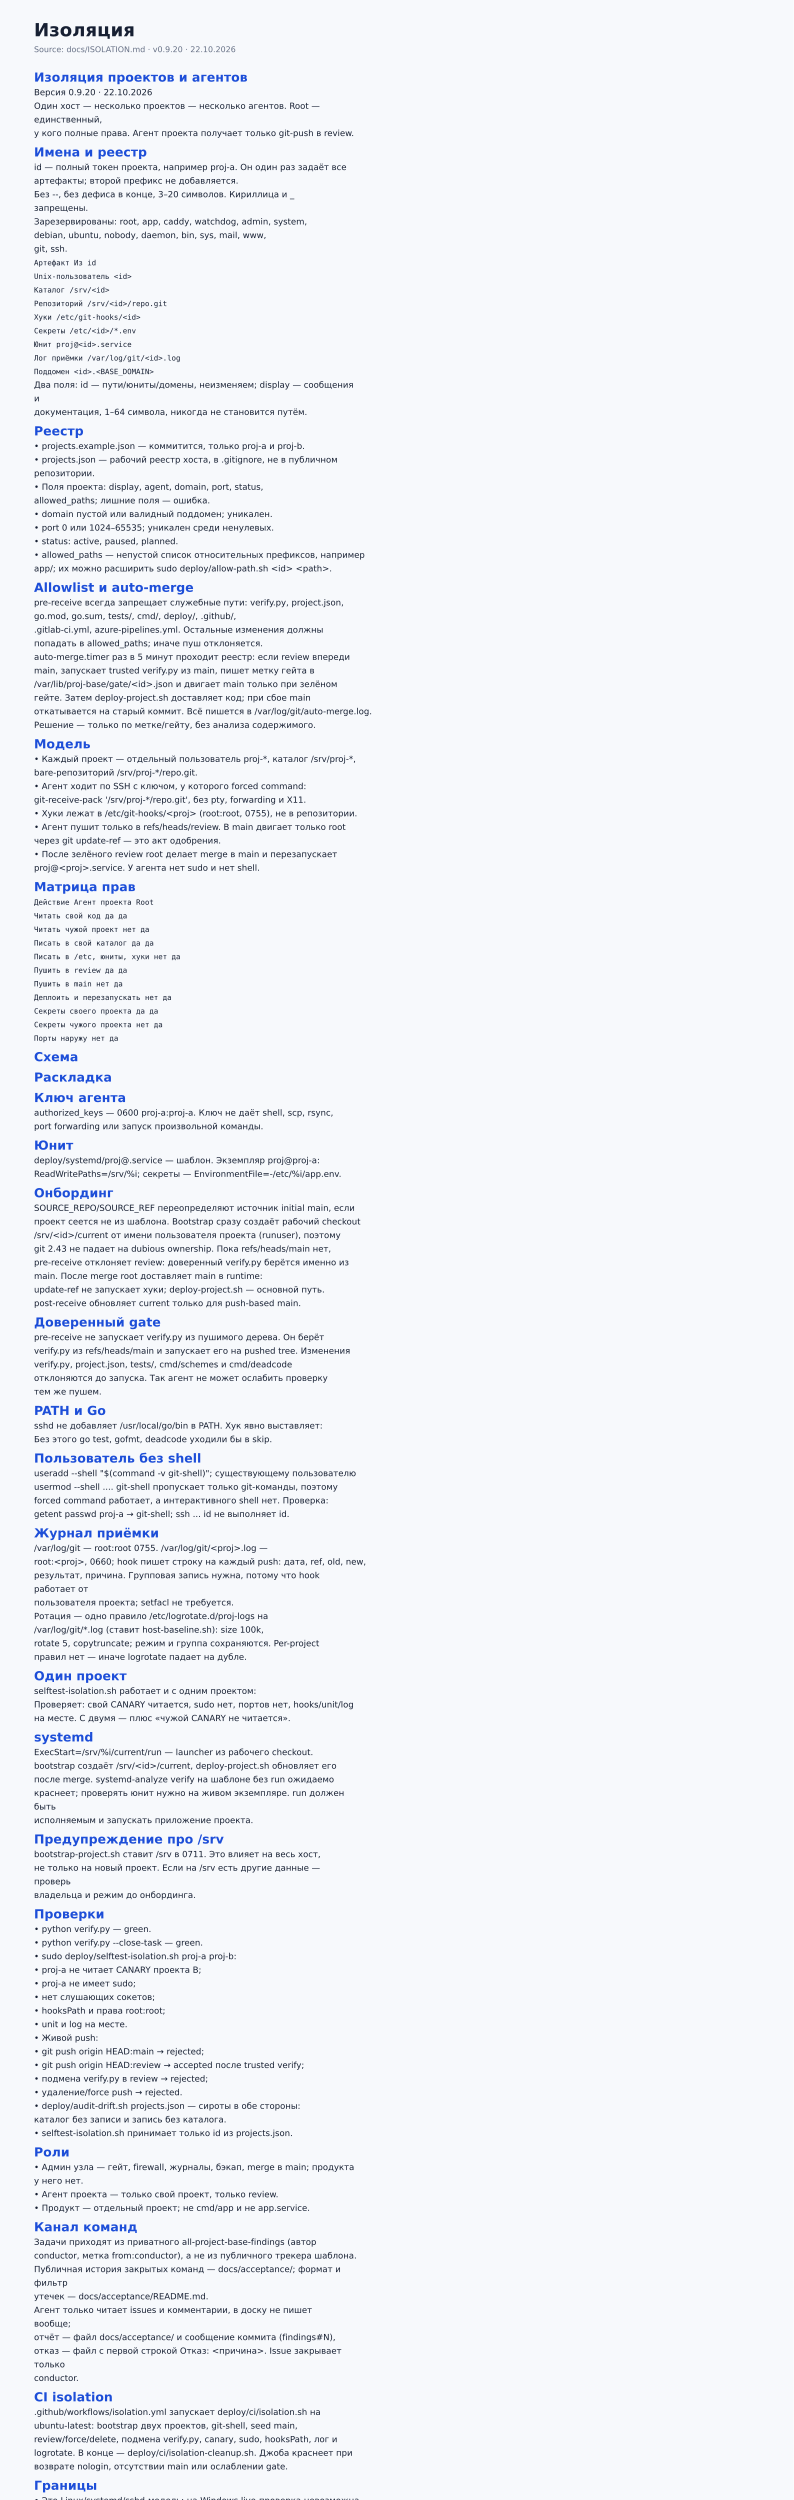
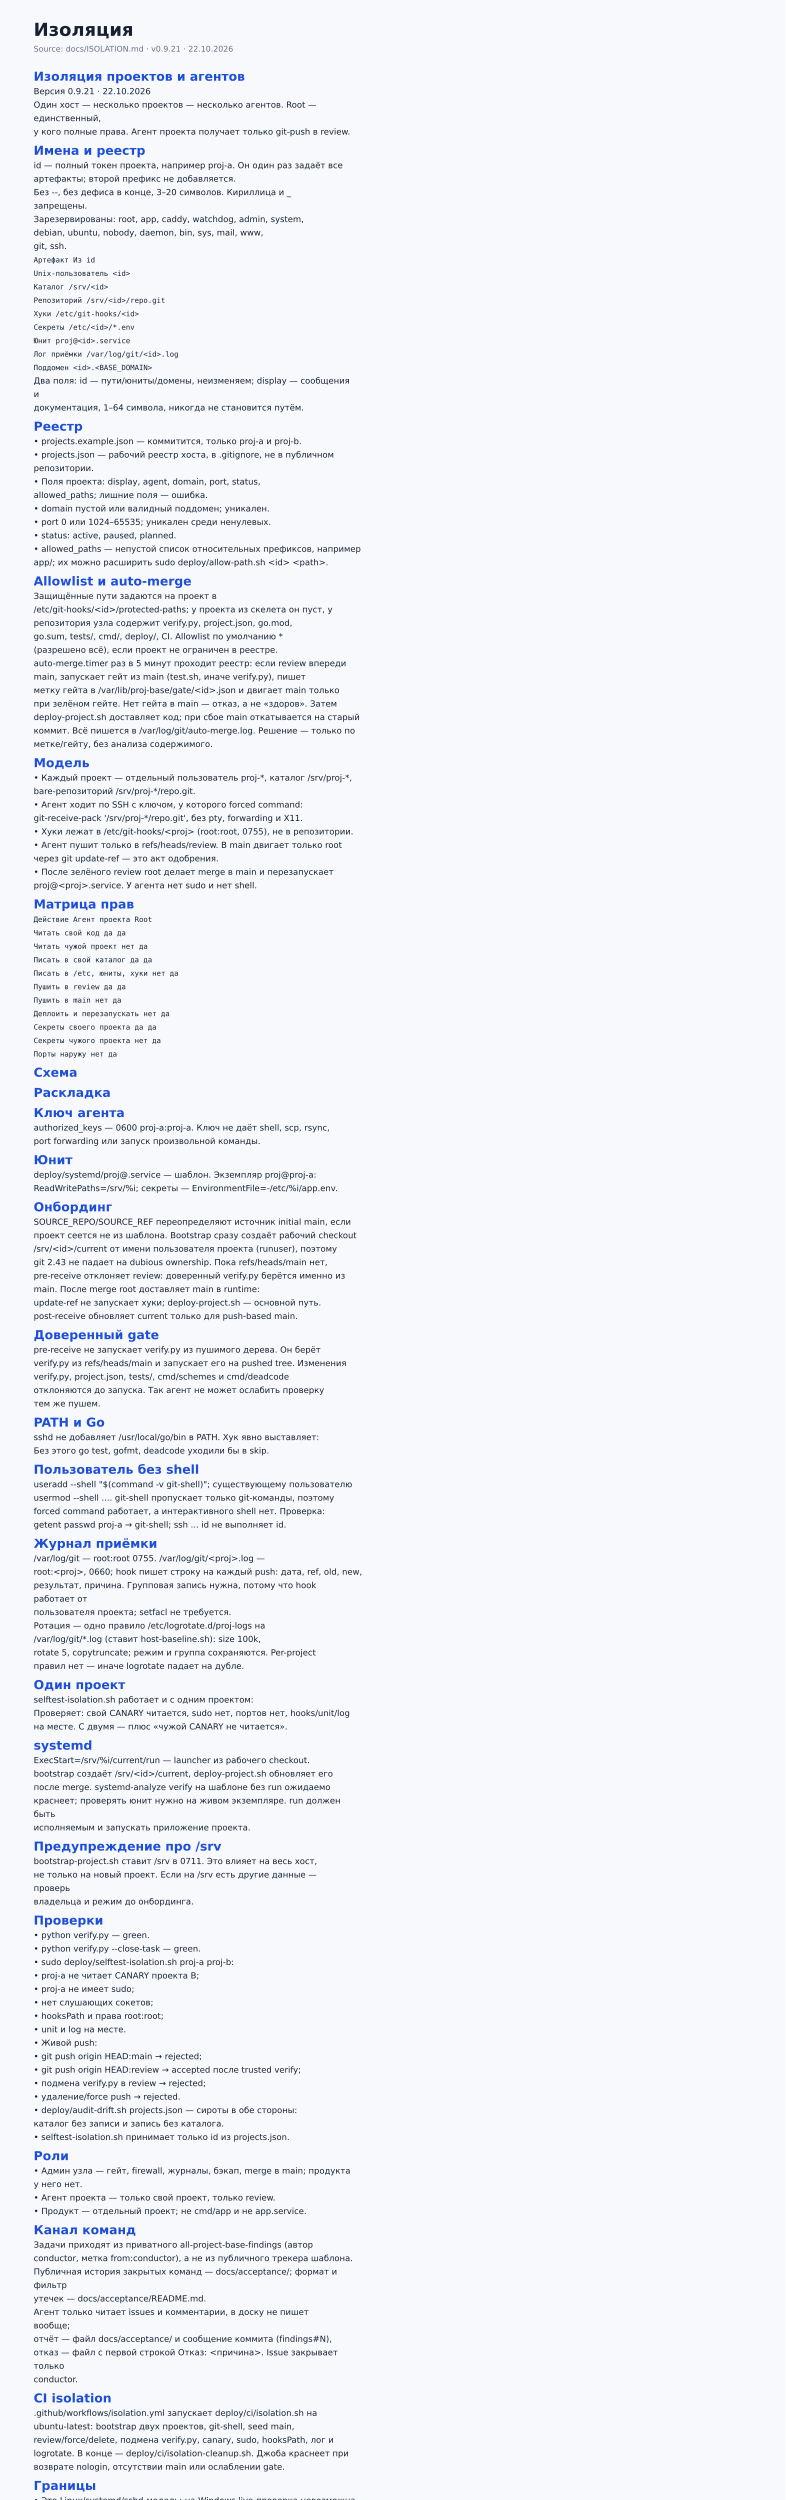
- <svg xmlns="http://www.w3.org/2000/svg" width="1400" height="4410" viewBox="0 0 1400 4410">
+ <svg xmlns="http://www.w3.org/2000/svg" width="1400" height="4458" viewBox="0 0 1400 4458">
  <rect width="1400" height="100%" fill="#f7f9fc" />
  <style>text{font-family:'DejaVu Sans',Arial,sans-serif;fill:#172033}.title{font-size:32px;font-weight:700}.sub{font-size:14px;fill:#667085}.h2{font-size:22px;font-weight:700;fill:#1d4ed8}.h3{font-size:18px;font-weight:700;fill:#172033}.p{font-size:15px}.bullet{font-size:15px}.table{font-family:'DejaVu Sans Mono',monospace;font-size:13px}</style>
  <text x="60" y="64" class="title">Изоляция</text>
-   <text x="60" y="92" class="sub">Source: docs/ISOLATION.md · v0.9.20 · 22.10.2026</text>
+   <text x="60" y="92" class="sub">Source: docs/ISOLATION.md · v0.9.21 · 22.10.2026</text>
  <text x="60" y="144" class="h2">Изоляция проектов и агентов</text>
-   <text x="60" y="168" class="p">Версия 0.9.20 · 22.10.2026</text>
+   <text x="60" y="168" class="p">Версия 0.9.21 · 22.10.2026</text>
  <text x="60" y="192" class="p">Один хост — несколько проектов — несколько агентов. Root —</text>
  <text x="60" y="216" class="p">единственный,</text>
  <text x="60" y="240" class="p">у кого полные права. Агент проекта получает только git-push в review.</text>
  <text x="60" y="276" class="h2">Имена и реестр</text>
  <text x="60" y="300" class="p">id — полный токен проекта, например proj-a. Он один раз задаёт все</text>
  <text x="60" y="324" class="p">артефакты; второй префикс не добавляется.</text>
  <text x="60" y="348" class="p">Без --, без дефиса в конце, 3–20 символов. Кириллица и _</text>
  <text x="60" y="372" class="p">запрещены.</text>
  <text x="60" y="396" class="p">Зарезервированы: root, app, caddy, watchdog, admin, system,</text>
  <text x="60" y="420" class="p">debian, ubuntu, nobody, daemon, bin, sys, mail, www,</text>
  <text x="60" y="444" class="p">git, ssh.</text>
  <text x="60" y="468" class="table">Артефакт Из id</text>
  <text x="60" y="492" class="table">Unix-пользователь &lt;id&gt;</text>
  <text x="60" y="516" class="table">Каталог /srv/&lt;id&gt;</text>
  <text x="60" y="540" class="table">Репозиторий /srv/&lt;id&gt;/repo.git</text>
  <text x="60" y="564" class="table">Хуки /etc/git-hooks/&lt;id&gt;</text>
  <text x="60" y="588" class="table">Секреты /etc/&lt;id&gt;/*.env</text>
  <text x="60" y="612" class="table">Юнит proj@&lt;id&gt;.service</text>
  <text x="60" y="636" class="table">Лог приёмки /var/log/git/&lt;id&gt;.log</text>
  <text x="60" y="660" class="table">Поддомен &lt;id&gt;.&lt;BASE_DOMAIN&gt;</text>
  <text x="60" y="684" class="p">Два поля: id — пути/юниты/домены, неизменяем; display — сообщения</text>
  <text x="60" y="708" class="p">и</text>
  <text x="60" y="732" class="p">документация, 1–64 символа, никогда не становится путём.</text>
  <text x="60" y="768" class="h2">Реестр</text>
  <text x="60" y="792" class="bullet">• projects.example.json — коммитится, только proj-a и proj-b.</text>
  <text x="60" y="816" class="bullet">• projects.json — рабочий реестр хоста, в .gitignore, не в публичном</text>
  <text x="60" y="840" class="p">репозитории.</text>
  <text x="60" y="864" class="bullet">• Поля проекта: display, agent, domain, port, status,</text>
  <text x="60" y="888" class="p">allowed_paths; лишние поля — ошибка.</text>
  <text x="60" y="912" class="bullet">• domain пустой или валидный поддомен; уникален.</text>
  <text x="60" y="936" class="bullet">• port 0 или 1024–65535; уникален среди ненулевых.</text>
  <text x="60" y="960" class="bullet">• status: active, paused, planned.</text>
  <text x="60" y="984" class="bullet">• allowed_paths — непустой список относительных префиксов, например</text>
  <text x="60" y="1008" class="p">app/; их можно расширить sudo deploy/allow-path.sh &lt;id&gt; &lt;path&gt;.</text>
  <text x="60" y="1044" class="h2">Allowlist и auto-merge</text>
-   <text x="60" y="1068" class="p">pre-receive всегда запрещает служебные пути: verify.py, project.json,</text>
-   <text x="60" y="1092" class="p">go.mod, go.sum, tests/, cmd/, deploy/, .github/,</text>
-   <text x="60" y="1116" class="p">.gitlab-ci.yml, azure-pipelines.yml. Остальные изменения должны</text>
-   <text x="60" y="1140" class="p">попадать в allowed_paths; иначе пуш отклоняется.</text>
-   <text x="60" y="1164" class="p">auto-merge.timer раз в 5 минут проходит реестр: если review впереди</text>
-   <text x="60" y="1188" class="p">main, запускает trusted verify.py из main, пишет метку гейта в</text>
-   <text x="60" y="1212" class="p">/var/lib/proj-base/gate/&lt;id&gt;.json и двигает main только при зелёном</text>
-   <text x="60" y="1236" class="p">гейте. Затем deploy-project.sh доставляет код; при сбое main</text>
-   <text x="60" y="1260" class="p">откатывается на старый коммит. Всё пишется в /var/log/git/auto-merge.log.</text>
-   <text x="60" y="1284" class="p">Решение — только по метке/гейту, без анализа содержимого.</text>
-   <text x="60" y="1320" class="h2">Модель</text>
-   <text x="60" y="1344" class="bullet">• Каждый проект — отдельный пользователь proj-*, каталог /srv/proj-*,</text>
-   <text x="60" y="1368" class="p">bare-репозиторий /srv/proj-*/repo.git.</text>
-   <text x="60" y="1392" class="bullet">• Агент ходит по SSH с ключом, у которого forced command:</text>
-   <text x="60" y="1416" class="p">git-receive-pack '/srv/proj-*/repo.git', без pty, forwarding и X11.</text>
-   <text x="60" y="1440" class="bullet">• Хуки лежат в /etc/git-hooks/&lt;proj&gt; (root:root, 0755), не в репозитории.</text>
-   <text x="60" y="1464" class="bullet">• Агент пушит только в refs/heads/review. В main двигает только root</text>
-   <text x="60" y="1488" class="p">через git update-ref — это акт одобрения.</text>
-   <text x="60" y="1512" class="bullet">• После зелёного review root делает merge в main и перезапускает</text>
-   <text x="60" y="1536" class="p">proj@&lt;proj&gt;.service. У агента нет sudo и нет shell.</text>
-   <text x="60" y="1572" class="h2">Матрица прав</text>
-   <text x="60" y="1596" class="table">Действие Агент проекта Root</text>
-   <text x="60" y="1620" class="table">Читать свой код да да</text>
-   <text x="60" y="1644" class="table">Читать чужой проект нет да</text>
-   <text x="60" y="1668" class="table">Писать в свой каталог да да</text>
-   <text x="60" y="1692" class="table">Писать в /etc, юниты, хуки нет да</text>
-   <text x="60" y="1716" class="table">Пушить в review да да</text>
-   <text x="60" y="1740" class="table">Пушить в main нет да</text>
-   <text x="60" y="1764" class="table">Деплоить и перезапускать нет да</text>
-   <text x="60" y="1788" class="table">Секреты своего проекта да да</text>
-   <text x="60" y="1812" class="table">Секреты чужого проекта нет да</text>
-   <text x="60" y="1836" class="table">Порты наружу нет да</text>
-   <text x="60" y="1872" class="h2">Схема</text>
-   <text x="60" y="1908" class="h2">Раскладка</text>
-   <text x="60" y="1944" class="h2">Ключ агента</text>
-   <text x="60" y="1968" class="p">authorized_keys — 0600 proj-a:proj-a. Ключ не даёт shell, scp, rsync,</text>
-   <text x="60" y="1992" class="p">port forwarding или запуск произвольной команды.</text>
-   <text x="60" y="2028" class="h2">Юнит</text>
-   <text x="60" y="2052" class="p">deploy/systemd/proj@.service — шаблон. Экземпляр proj@proj-a:</text>
-   <text x="60" y="2076" class="p">ReadWritePaths=/srv/%i; секреты — EnvironmentFile=-/etc/%i/app.env.</text>
-   <text x="60" y="2112" class="h2">Онбординг</text>
-   <text x="60" y="2136" class="p">SOURCE_REPO/SOURCE_REF переопределяют источник initial main, если</text>
-   <text x="60" y="2160" class="p">проект сеется не из шаблона. Bootstrap сразу создаёт рабочий checkout</text>
-   <text x="60" y="2184" class="p">/srv/&lt;id&gt;/current от имени пользователя проекта (runuser), поэтому</text>
-   <text x="60" y="2208" class="p">git 2.43 не падает на dubious ownership. Пока refs/heads/main нет,</text>
-   <text x="60" y="2232" class="p">pre-receive отклоняет review: доверенный verify.py берётся именно из</text>
-   <text x="60" y="2256" class="p">main. После merge root доставляет main в runtime:</text>
-   <text x="60" y="2280" class="p">update-ref не запускает хуки; deploy-project.sh — основной путь.</text>
-   <text x="60" y="2304" class="p">post-receive обновляет current только для push-based main.</text>
-   <text x="60" y="2340" class="h2">Доверенный gate</text>
-   <text x="60" y="2364" class="p">pre-receive не запускает verify.py из пушимого дерева. Он берёт</text>
-   <text x="60" y="2388" class="p">verify.py из refs/heads/main и запускает его на pushed tree. Изменения</text>
-   <text x="60" y="2412" class="p">verify.py, project.json, tests/, cmd/schemes и cmd/deadcode</text>
-   <text x="60" y="2436" class="p">отклоняются до запуска. Так агент не может ослабить проверку</text>
-   <text x="60" y="2460" class="p">тем же пушем.</text>
-   <text x="60" y="2496" class="h2">PATH и Go</text>
-   <text x="60" y="2520" class="p">sshd не добавляет /usr/local/go/bin в PATH. Хук явно выставляет:</text>
-   <text x="60" y="2544" class="p">Без этого go test, gofmt, deadcode уходили бы в skip.</text>
-   <text x="60" y="2580" class="h2">Пользователь без shell</text>
-   <text x="60" y="2604" class="p">useradd --shell "$(command -v git-shell)"; существующему пользователю</text>
-   <text x="60" y="2628" class="p">usermod --shell .... git-shell пропускает только git-команды, поэтому</text>
-   <text x="60" y="2652" class="p">forced command работает, а интерактивного shell нет. Проверка:</text>
-   <text x="60" y="2676" class="p">getent passwd proj-a → git-shell; ssh ... id не выполняет id.</text>
-   <text x="60" y="2712" class="h2">Журнал приёмки</text>
-   <text x="60" y="2736" class="p">/var/log/git — root:root 0755. /var/log/git/&lt;proj&gt;.log —</text>
-   <text x="60" y="2760" class="p">root:&lt;proj&gt;, 0660; hook пишет строку на каждый push: дата, ref, old, new,</text>
-   <text x="60" y="2784" class="p">результат, причина. Групповая запись нужна, потому что hook</text>
-   <text x="60" y="2808" class="p">работает от</text>
-   <text x="60" y="2832" class="p">пользователя проекта; setfacl не требуется.</text>
-   <text x="60" y="2856" class="p">Ротация — одно правило /etc/logrotate.d/proj-logs на</text>
-   <text x="60" y="2880" class="p">/var/log/git/*.log (ставит host-baseline.sh): size 100k,</text>
-   <text x="60" y="2904" class="p">rotate 5, copytruncate; режим и группа сохраняются. Per-project</text>
-   <text x="60" y="2928" class="p">правил нет — иначе logrotate падает на дубле.</text>
-   <text x="60" y="2964" class="h2">Один проект</text>
-   <text x="60" y="2988" class="p">selftest-isolation.sh работает и с одним проектом:</text>
-   <text x="60" y="3012" class="p">Проверяет: свой CANARY читается, sudo нет, портов нет, hooks/unit/log</text>
-   <text x="60" y="3036" class="p">на месте. С двумя — плюс «чужой CANARY не читается».</text>
-   <text x="60" y="3072" class="h2">systemd</text>
-   <text x="60" y="3096" class="p">ExecStart=/srv/%i/current/run — launcher из рабочего checkout.</text>
-   <text x="60" y="3120" class="p">bootstrap создаёт /srv/&lt;id&gt;/current, deploy-project.sh обновляет его</text>
-   <text x="60" y="3144" class="p">после merge. systemd-analyze verify на шаблоне без run ожидаемо</text>
-   <text x="60" y="3168" class="p">краснеет; проверять юнит нужно на живом экземпляре. run должен</text>
-   <text x="60" y="3192" class="p">быть</text>
-   <text x="60" y="3216" class="p">исполняемым и запускать приложение проекта.</text>
-   <text x="60" y="3252" class="h2">Предупреждение про /srv</text>
-   <text x="60" y="3276" class="p">bootstrap-project.sh ставит /srv в 0711. Это влияет на весь хост,</text>
-   <text x="60" y="3300" class="p">не только на новый проект. Если на /srv есть другие данные —</text>
-   <text x="60" y="3324" class="p">проверь</text>
-   <text x="60" y="3348" class="p">владельца и режим до онбординга.</text>
-   <text x="60" y="3384" class="h2">Проверки</text>
-   <text x="60" y="3408" class="bullet">• python verify.py — green.</text>
-   <text x="60" y="3432" class="bullet">• python verify.py --close-task — green.</text>
-   <text x="60" y="3456" class="bullet">• sudo deploy/selftest-isolation.sh proj-a proj-b:</text>
-   <text x="60" y="3480" class="bullet">• proj-a не читает CANARY проекта B;</text>
-   <text x="60" y="3504" class="bullet">• proj-a не имеет sudo;</text>
-   <text x="60" y="3528" class="bullet">• нет слушающих сокетов;</text>
-   <text x="60" y="3552" class="bullet">• hooksPath и права root:root;</text>
-   <text x="60" y="3576" class="bullet">• unit и log на месте.</text>
-   <text x="60" y="3600" class="bullet">• Живой push:</text>
-   <text x="60" y="3624" class="bullet">• git push origin HEAD:main → rejected;</text>
-   <text x="60" y="3648" class="bullet">• git push origin HEAD:review → accepted после trusted verify;</text>
-   <text x="60" y="3672" class="bullet">• подмена verify.py в review → rejected;</text>
-   <text x="60" y="3696" class="bullet">• удаление/force push → rejected.</text>
-   <text x="60" y="3720" class="bullet">• deploy/audit-drift.sh projects.json — сироты в обе стороны:</text>
-   <text x="60" y="3744" class="p">каталог без записи и запись без каталога.</text>
-   <text x="60" y="3768" class="bullet">• selftest-isolation.sh принимает только id из projects.json.</text>
-   <text x="60" y="3804" class="h2">Роли</text>
-   <text x="60" y="3828" class="bullet">• Админ узла — гейт, firewall, журналы, бэкап, merge в main; продукта</text>
-   <text x="60" y="3852" class="p">у него нет.</text>
-   <text x="60" y="3876" class="bullet">• Агент проекта — только свой проект, только review.</text>
-   <text x="60" y="3900" class="bullet">• Продукт — отдельный проект; не cmd/app и не app.service.</text>
-   <text x="60" y="3936" class="h2">Канал команд</text>
-   <text x="60" y="3960" class="p">Задачи приходят из приватного all-project-base-findings (автор</text>
-   <text x="60" y="3984" class="p">conductor, метка from:conductor), а не из публичного трекера шаблона.</text>
-   <text x="60" y="4008" class="p">Публичная история закрытых команд — docs/acceptance/; формат и</text>
-   <text x="60" y="4032" class="p">фильтр</text>
-   <text x="60" y="4056" class="p">утечек — docs/acceptance/README.md.</text>
-   <text x="60" y="4080" class="p">Агент только читает issues и комментарии, в доску не пишет</text>
-   <text x="60" y="4104" class="p">вообще;</text>
-   <text x="60" y="4128" class="p">отчёт — файл docs/acceptance/ и сообщение коммита (findings#N),</text>
-   <text x="60" y="4152" class="p">отказ — файл с первой строкой Отказ: &lt;причина&gt;. Issue закрывает</text>
-   <text x="60" y="4176" class="p">только</text>
-   <text x="60" y="4200" class="p">conductor.</text>
-   <text x="60" y="4236" class="h2">CI isolation</text>
-   <text x="60" y="4260" class="p">.github/workflows/isolation.yml запускает deploy/ci/isolation.sh на</text>
-   <text x="60" y="4284" class="p">ubuntu-latest: bootstrap двух проектов, git-shell, seed main,</text>
-   <text x="60" y="4308" class="p">review/force/delete, подмена verify.py, canary, sudo, hooksPath, лог и</text>
-   <text x="60" y="4332" class="p">logrotate. В конце — deploy/ci/isolation-cleanup.sh. Джоба краснеет при</text>
-   <text x="60" y="4356" class="p">возврате nologin, отсутствии main или ослаблении gate.</text>
-   <text x="60" y="4392" class="h2">Границы</text>
-   <text x="60" y="4416" class="bullet">• Это Linux/systemd/sshd-модель; на Windows live-проверка невозможна.</text>
-   <text x="60" y="4440" class="bullet">• Caddy — единственный вход; порты приложений наружу не</text>
-   <text x="60" y="4464" class="p">публикуются.</text>
-   <text x="60" y="4488" class="bullet">• Секреты своего проекта доступны агенту только через</text>
-   <text x="60" y="4512" class="p">запущенный процесс</text>
-   <text x="60" y="4536" class="p">или явно выданный env; в репозитории секретов нет.</text>
-   <text x="60" y="4560" class="bullet">• Нового правила нет: политика живёт в PROJECT.md, этом файле и</text>
-   <text x="60" y="4584" class="p">PROCESS.md.</text>
+   <text x="60" y="1068" class="p">Защищённые пути задаются на проект в</text>
+   <text x="60" y="1092" class="p">/etc/git-hooks/&lt;id&gt;/protected-paths; у проекта из скелета он пуст, у</text>
+   <text x="60" y="1116" class="p">репозитория узла содержит verify.py, project.json, go.mod,</text>
+   <text x="60" y="1140" class="p">go.sum, tests/, cmd/, deploy/, CI. Allowlist по умолчанию *</text>
+   <text x="60" y="1164" class="p">(разрешено всё), если проект не ограничен в реестре.</text>
+   <text x="60" y="1188" class="p">auto-merge.timer раз в 5 минут проходит реестр: если review впереди</text>
+   <text x="60" y="1212" class="p">main, запускает гейт из main (test.sh, иначе verify.py), пишет</text>
+   <text x="60" y="1236" class="p">метку гейта в /var/lib/proj-base/gate/&lt;id&gt;.json и двигает main только</text>
+   <text x="60" y="1260" class="p">при зелёном гейте. Нет гейта в main — отказ, а не «здоров». Затем</text>
+   <text x="60" y="1284" class="p">deploy-project.sh доставляет код; при сбое main откатывается на старый</text>
+   <text x="60" y="1308" class="p">коммит. Всё пишется в /var/log/git/auto-merge.log. Решение — только по</text>
+   <text x="60" y="1332" class="p">метке/гейту, без анализа содержимого.</text>
+   <text x="60" y="1368" class="h2">Модель</text>
+   <text x="60" y="1392" class="bullet">• Каждый проект — отдельный пользователь proj-*, каталог /srv/proj-*,</text>
+   <text x="60" y="1416" class="p">bare-репозиторий /srv/proj-*/repo.git.</text>
+   <text x="60" y="1440" class="bullet">• Агент ходит по SSH с ключом, у которого forced command:</text>
+   <text x="60" y="1464" class="p">git-receive-pack '/srv/proj-*/repo.git', без pty, forwarding и X11.</text>
+   <text x="60" y="1488" class="bullet">• Хуки лежат в /etc/git-hooks/&lt;proj&gt; (root:root, 0755), не в репозитории.</text>
+   <text x="60" y="1512" class="bullet">• Агент пушит только в refs/heads/review. В main двигает только root</text>
+   <text x="60" y="1536" class="p">через git update-ref — это акт одобрения.</text>
+   <text x="60" y="1560" class="bullet">• После зелёного review root делает merge в main и перезапускает</text>
+   <text x="60" y="1584" class="p">proj@&lt;proj&gt;.service. У агента нет sudo и нет shell.</text>
+   <text x="60" y="1620" class="h2">Матрица прав</text>
+   <text x="60" y="1644" class="table">Действие Агент проекта Root</text>
+   <text x="60" y="1668" class="table">Читать свой код да да</text>
+   <text x="60" y="1692" class="table">Читать чужой проект нет да</text>
+   <text x="60" y="1716" class="table">Писать в свой каталог да да</text>
+   <text x="60" y="1740" class="table">Писать в /etc, юниты, хуки нет да</text>
+   <text x="60" y="1764" class="table">Пушить в review да да</text>
+   <text x="60" y="1788" class="table">Пушить в main нет да</text>
+   <text x="60" y="1812" class="table">Деплоить и перезапускать нет да</text>
+   <text x="60" y="1836" class="table">Секреты своего проекта да да</text>
+   <text x="60" y="1860" class="table">Секреты чужого проекта нет да</text>
+   <text x="60" y="1884" class="table">Порты наружу нет да</text>
+   <text x="60" y="1920" class="h2">Схема</text>
+   <text x="60" y="1956" class="h2">Раскладка</text>
+   <text x="60" y="1992" class="h2">Ключ агента</text>
+   <text x="60" y="2016" class="p">authorized_keys — 0600 proj-a:proj-a. Ключ не даёт shell, scp, rsync,</text>
+   <text x="60" y="2040" class="p">port forwarding или запуск произвольной команды.</text>
+   <text x="60" y="2076" class="h2">Юнит</text>
+   <text x="60" y="2100" class="p">deploy/systemd/proj@.service — шаблон. Экземпляр proj@proj-a:</text>
+   <text x="60" y="2124" class="p">ReadWritePaths=/srv/%i; секреты — EnvironmentFile=-/etc/%i/app.env.</text>
+   <text x="60" y="2160" class="h2">Онбординг</text>
+   <text x="60" y="2184" class="p">SOURCE_REPO/SOURCE_REF переопределяют источник initial main, если</text>
+   <text x="60" y="2208" class="p">проект сеется не из шаблона. Bootstrap сразу создаёт рабочий checkout</text>
+   <text x="60" y="2232" class="p">/srv/&lt;id&gt;/current от имени пользователя проекта (runuser), поэтому</text>
+   <text x="60" y="2256" class="p">git 2.43 не падает на dubious ownership. Пока refs/heads/main нет,</text>
+   <text x="60" y="2280" class="p">pre-receive отклоняет review: доверенный verify.py берётся именно из</text>
+   <text x="60" y="2304" class="p">main. После merge root доставляет main в runtime:</text>
+   <text x="60" y="2328" class="p">update-ref не запускает хуки; deploy-project.sh — основной путь.</text>
+   <text x="60" y="2352" class="p">post-receive обновляет current только для push-based main.</text>
+   <text x="60" y="2388" class="h2">Доверенный gate</text>
+   <text x="60" y="2412" class="p">pre-receive не запускает verify.py из пушимого дерева. Он берёт</text>
+   <text x="60" y="2436" class="p">verify.py из refs/heads/main и запускает его на pushed tree. Изменения</text>
+   <text x="60" y="2460" class="p">verify.py, project.json, tests/, cmd/schemes и cmd/deadcode</text>
+   <text x="60" y="2484" class="p">отклоняются до запуска. Так агент не может ослабить проверку</text>
+   <text x="60" y="2508" class="p">тем же пушем.</text>
+   <text x="60" y="2544" class="h2">PATH и Go</text>
+   <text x="60" y="2568" class="p">sshd не добавляет /usr/local/go/bin в PATH. Хук явно выставляет:</text>
+   <text x="60" y="2592" class="p">Без этого go test, gofmt, deadcode уходили бы в skip.</text>
+   <text x="60" y="2628" class="h2">Пользователь без shell</text>
+   <text x="60" y="2652" class="p">useradd --shell "$(command -v git-shell)"; существующему пользователю</text>
+   <text x="60" y="2676" class="p">usermod --shell .... git-shell пропускает только git-команды, поэтому</text>
+   <text x="60" y="2700" class="p">forced command работает, а интерактивного shell нет. Проверка:</text>
+   <text x="60" y="2724" class="p">getent passwd proj-a → git-shell; ssh ... id не выполняет id.</text>
+   <text x="60" y="2760" class="h2">Журнал приёмки</text>
+   <text x="60" y="2784" class="p">/var/log/git — root:root 0755. /var/log/git/&lt;proj&gt;.log —</text>
+   <text x="60" y="2808" class="p">root:&lt;proj&gt;, 0660; hook пишет строку на каждый push: дата, ref, old, new,</text>
+   <text x="60" y="2832" class="p">результат, причина. Групповая запись нужна, потому что hook</text>
+   <text x="60" y="2856" class="p">работает от</text>
+   <text x="60" y="2880" class="p">пользователя проекта; setfacl не требуется.</text>
+   <text x="60" y="2904" class="p">Ротация — одно правило /etc/logrotate.d/proj-logs на</text>
+   <text x="60" y="2928" class="p">/var/log/git/*.log (ставит host-baseline.sh): size 100k,</text>
+   <text x="60" y="2952" class="p">rotate 5, copytruncate; режим и группа сохраняются. Per-project</text>
+   <text x="60" y="2976" class="p">правил нет — иначе logrotate падает на дубле.</text>
+   <text x="60" y="3012" class="h2">Один проект</text>
+   <text x="60" y="3036" class="p">selftest-isolation.sh работает и с одним проектом:</text>
+   <text x="60" y="3060" class="p">Проверяет: свой CANARY читается, sudo нет, портов нет, hooks/unit/log</text>
+   <text x="60" y="3084" class="p">на месте. С двумя — плюс «чужой CANARY не читается».</text>
+   <text x="60" y="3120" class="h2">systemd</text>
+   <text x="60" y="3144" class="p">ExecStart=/srv/%i/current/run — launcher из рабочего checkout.</text>
+   <text x="60" y="3168" class="p">bootstrap создаёт /srv/&lt;id&gt;/current, deploy-project.sh обновляет его</text>
+   <text x="60" y="3192" class="p">после merge. systemd-analyze verify на шаблоне без run ожидаемо</text>
+   <text x="60" y="3216" class="p">краснеет; проверять юнит нужно на живом экземпляре. run должен</text>
+   <text x="60" y="3240" class="p">быть</text>
+   <text x="60" y="3264" class="p">исполняемым и запускать приложение проекта.</text>
+   <text x="60" y="3300" class="h2">Предупреждение про /srv</text>
+   <text x="60" y="3324" class="p">bootstrap-project.sh ставит /srv в 0711. Это влияет на весь хост,</text>
+   <text x="60" y="3348" class="p">не только на новый проект. Если на /srv есть другие данные —</text>
+   <text x="60" y="3372" class="p">проверь</text>
+   <text x="60" y="3396" class="p">владельца и режим до онбординга.</text>
+   <text x="60" y="3432" class="h2">Проверки</text>
+   <text x="60" y="3456" class="bullet">• python verify.py — green.</text>
+   <text x="60" y="3480" class="bullet">• python verify.py --close-task — green.</text>
+   <text x="60" y="3504" class="bullet">• sudo deploy/selftest-isolation.sh proj-a proj-b:</text>
+   <text x="60" y="3528" class="bullet">• proj-a не читает CANARY проекта B;</text>
+   <text x="60" y="3552" class="bullet">• proj-a не имеет sudo;</text>
+   <text x="60" y="3576" class="bullet">• нет слушающих сокетов;</text>
+   <text x="60" y="3600" class="bullet">• hooksPath и права root:root;</text>
+   <text x="60" y="3624" class="bullet">• unit и log на месте.</text>
+   <text x="60" y="3648" class="bullet">• Живой push:</text>
+   <text x="60" y="3672" class="bullet">• git push origin HEAD:main → rejected;</text>
+   <text x="60" y="3696" class="bullet">• git push origin HEAD:review → accepted после trusted verify;</text>
+   <text x="60" y="3720" class="bullet">• подмена verify.py в review → rejected;</text>
+   <text x="60" y="3744" class="bullet">• удаление/force push → rejected.</text>
+   <text x="60" y="3768" class="bullet">• deploy/audit-drift.sh projects.json — сироты в обе стороны:</text>
+   <text x="60" y="3792" class="p">каталог без записи и запись без каталога.</text>
+   <text x="60" y="3816" class="bullet">• selftest-isolation.sh принимает только id из projects.json.</text>
+   <text x="60" y="3852" class="h2">Роли</text>
+   <text x="60" y="3876" class="bullet">• Админ узла — гейт, firewall, журналы, бэкап, merge в main; продукта</text>
+   <text x="60" y="3900" class="p">у него нет.</text>
+   <text x="60" y="3924" class="bullet">• Агент проекта — только свой проект, только review.</text>
+   <text x="60" y="3948" class="bullet">• Продукт — отдельный проект; не cmd/app и не app.service.</text>
+   <text x="60" y="3984" class="h2">Канал команд</text>
+   <text x="60" y="4008" class="p">Задачи приходят из приватного all-project-base-findings (автор</text>
+   <text x="60" y="4032" class="p">conductor, метка from:conductor), а не из публичного трекера шаблона.</text>
+   <text x="60" y="4056" class="p">Публичная история закрытых команд — docs/acceptance/; формат и</text>
+   <text x="60" y="4080" class="p">фильтр</text>
+   <text x="60" y="4104" class="p">утечек — docs/acceptance/README.md.</text>
+   <text x="60" y="4128" class="p">Агент только читает issues и комментарии, в доску не пишет</text>
+   <text x="60" y="4152" class="p">вообще;</text>
+   <text x="60" y="4176" class="p">отчёт — файл docs/acceptance/ и сообщение коммита (findings#N),</text>
+   <text x="60" y="4200" class="p">отказ — файл с первой строкой Отказ: &lt;причина&gt;. Issue закрывает</text>
+   <text x="60" y="4224" class="p">только</text>
+   <text x="60" y="4248" class="p">conductor.</text>
+   <text x="60" y="4284" class="h2">CI isolation</text>
+   <text x="60" y="4308" class="p">.github/workflows/isolation.yml запускает deploy/ci/isolation.sh на</text>
+   <text x="60" y="4332" class="p">ubuntu-latest: bootstrap двух проектов, git-shell, seed main,</text>
+   <text x="60" y="4356" class="p">review/force/delete, подмена verify.py, canary, sudo, hooksPath, лог и</text>
+   <text x="60" y="4380" class="p">logrotate. В конце — deploy/ci/isolation-cleanup.sh. Джоба краснеет при</text>
+   <text x="60" y="4404" class="p">возврате nologin, отсутствии main или ослаблении gate.</text>
+   <text x="60" y="4440" class="h2">Границы</text>
+   <text x="60" y="4464" class="bullet">• Это Linux/systemd/sshd-модель; на Windows live-проверка невозможна.</text>
+   <text x="60" y="4488" class="bullet">• Caddy — единственный вход; порты приложений наружу не</text>
+   <text x="60" y="4512" class="p">публикуются.</text>
+   <text x="60" y="4536" class="bullet">• Секреты своего проекта доступны агенту только через</text>
+   <text x="60" y="4560" class="p">запущенный процесс</text>
+   <text x="60" y="4584" class="p">или явно выданный env; в репозитории секретов нет.</text>
+   <text x="60" y="4608" class="bullet">• Нового правила нет: политика живёт в PROJECT.md, этом файле и</text>
+   <text x="60" y="4632" class="p">PROCESS.md.</text>
</svg>
